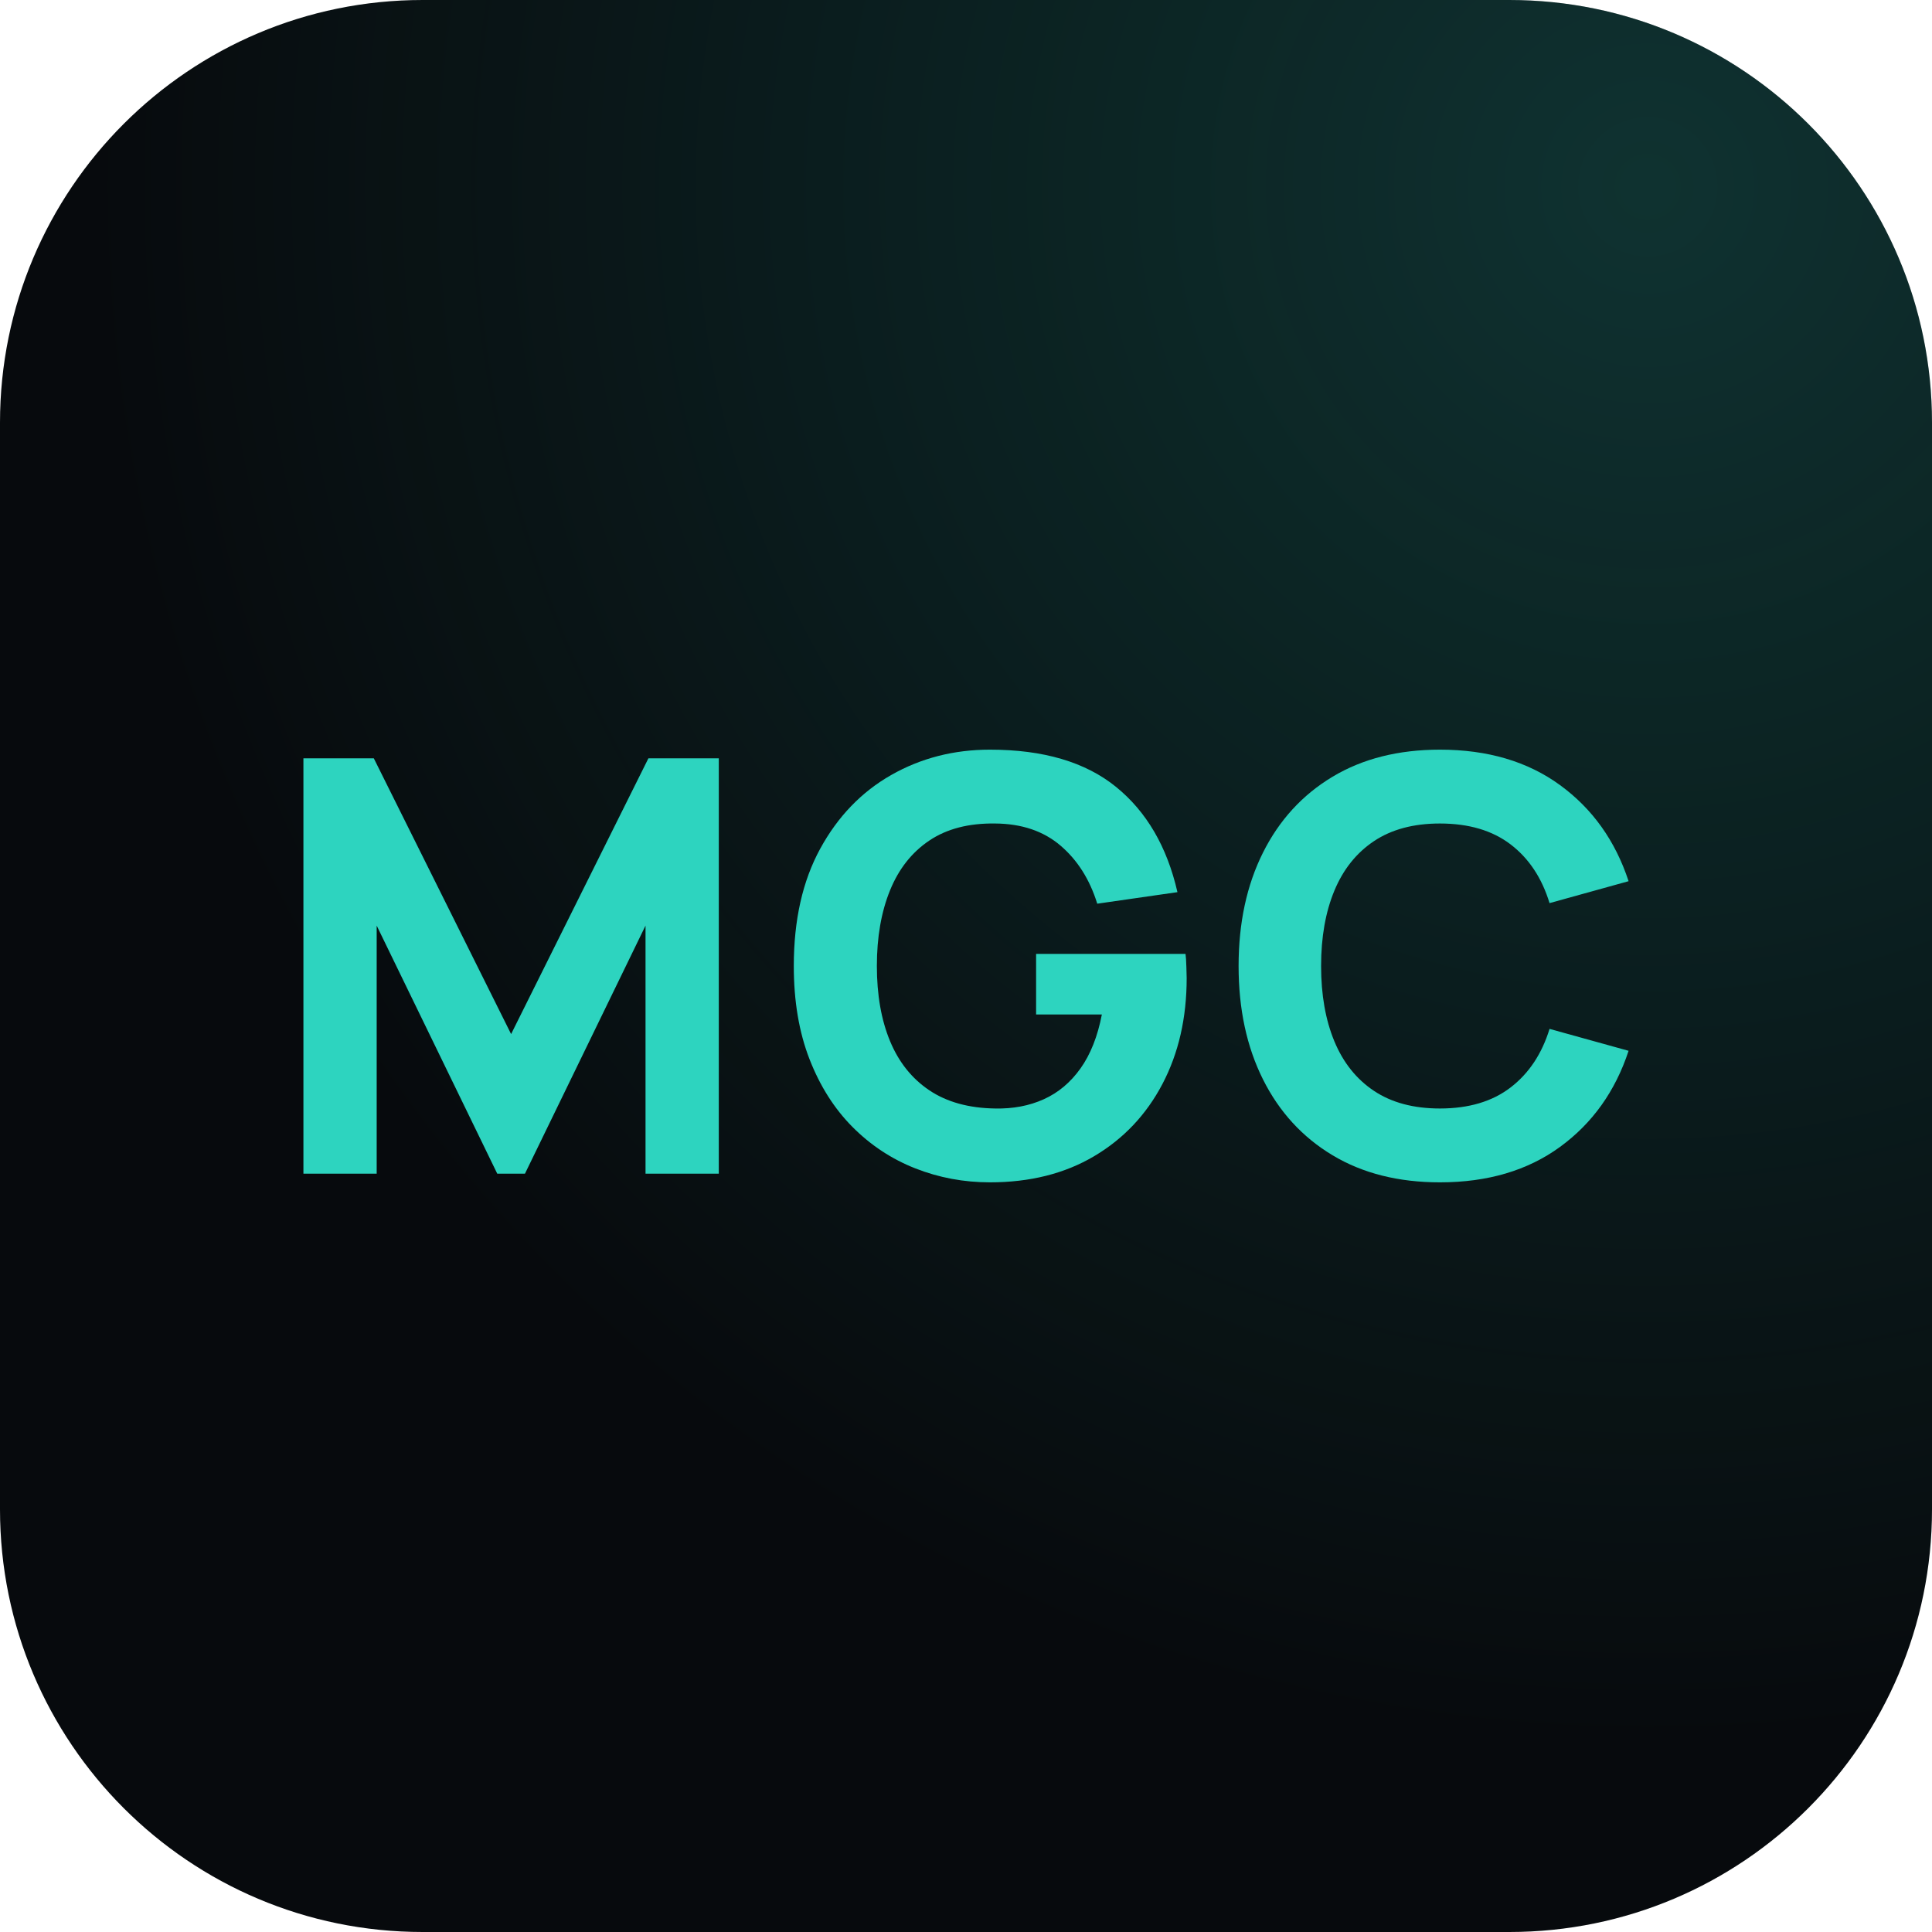
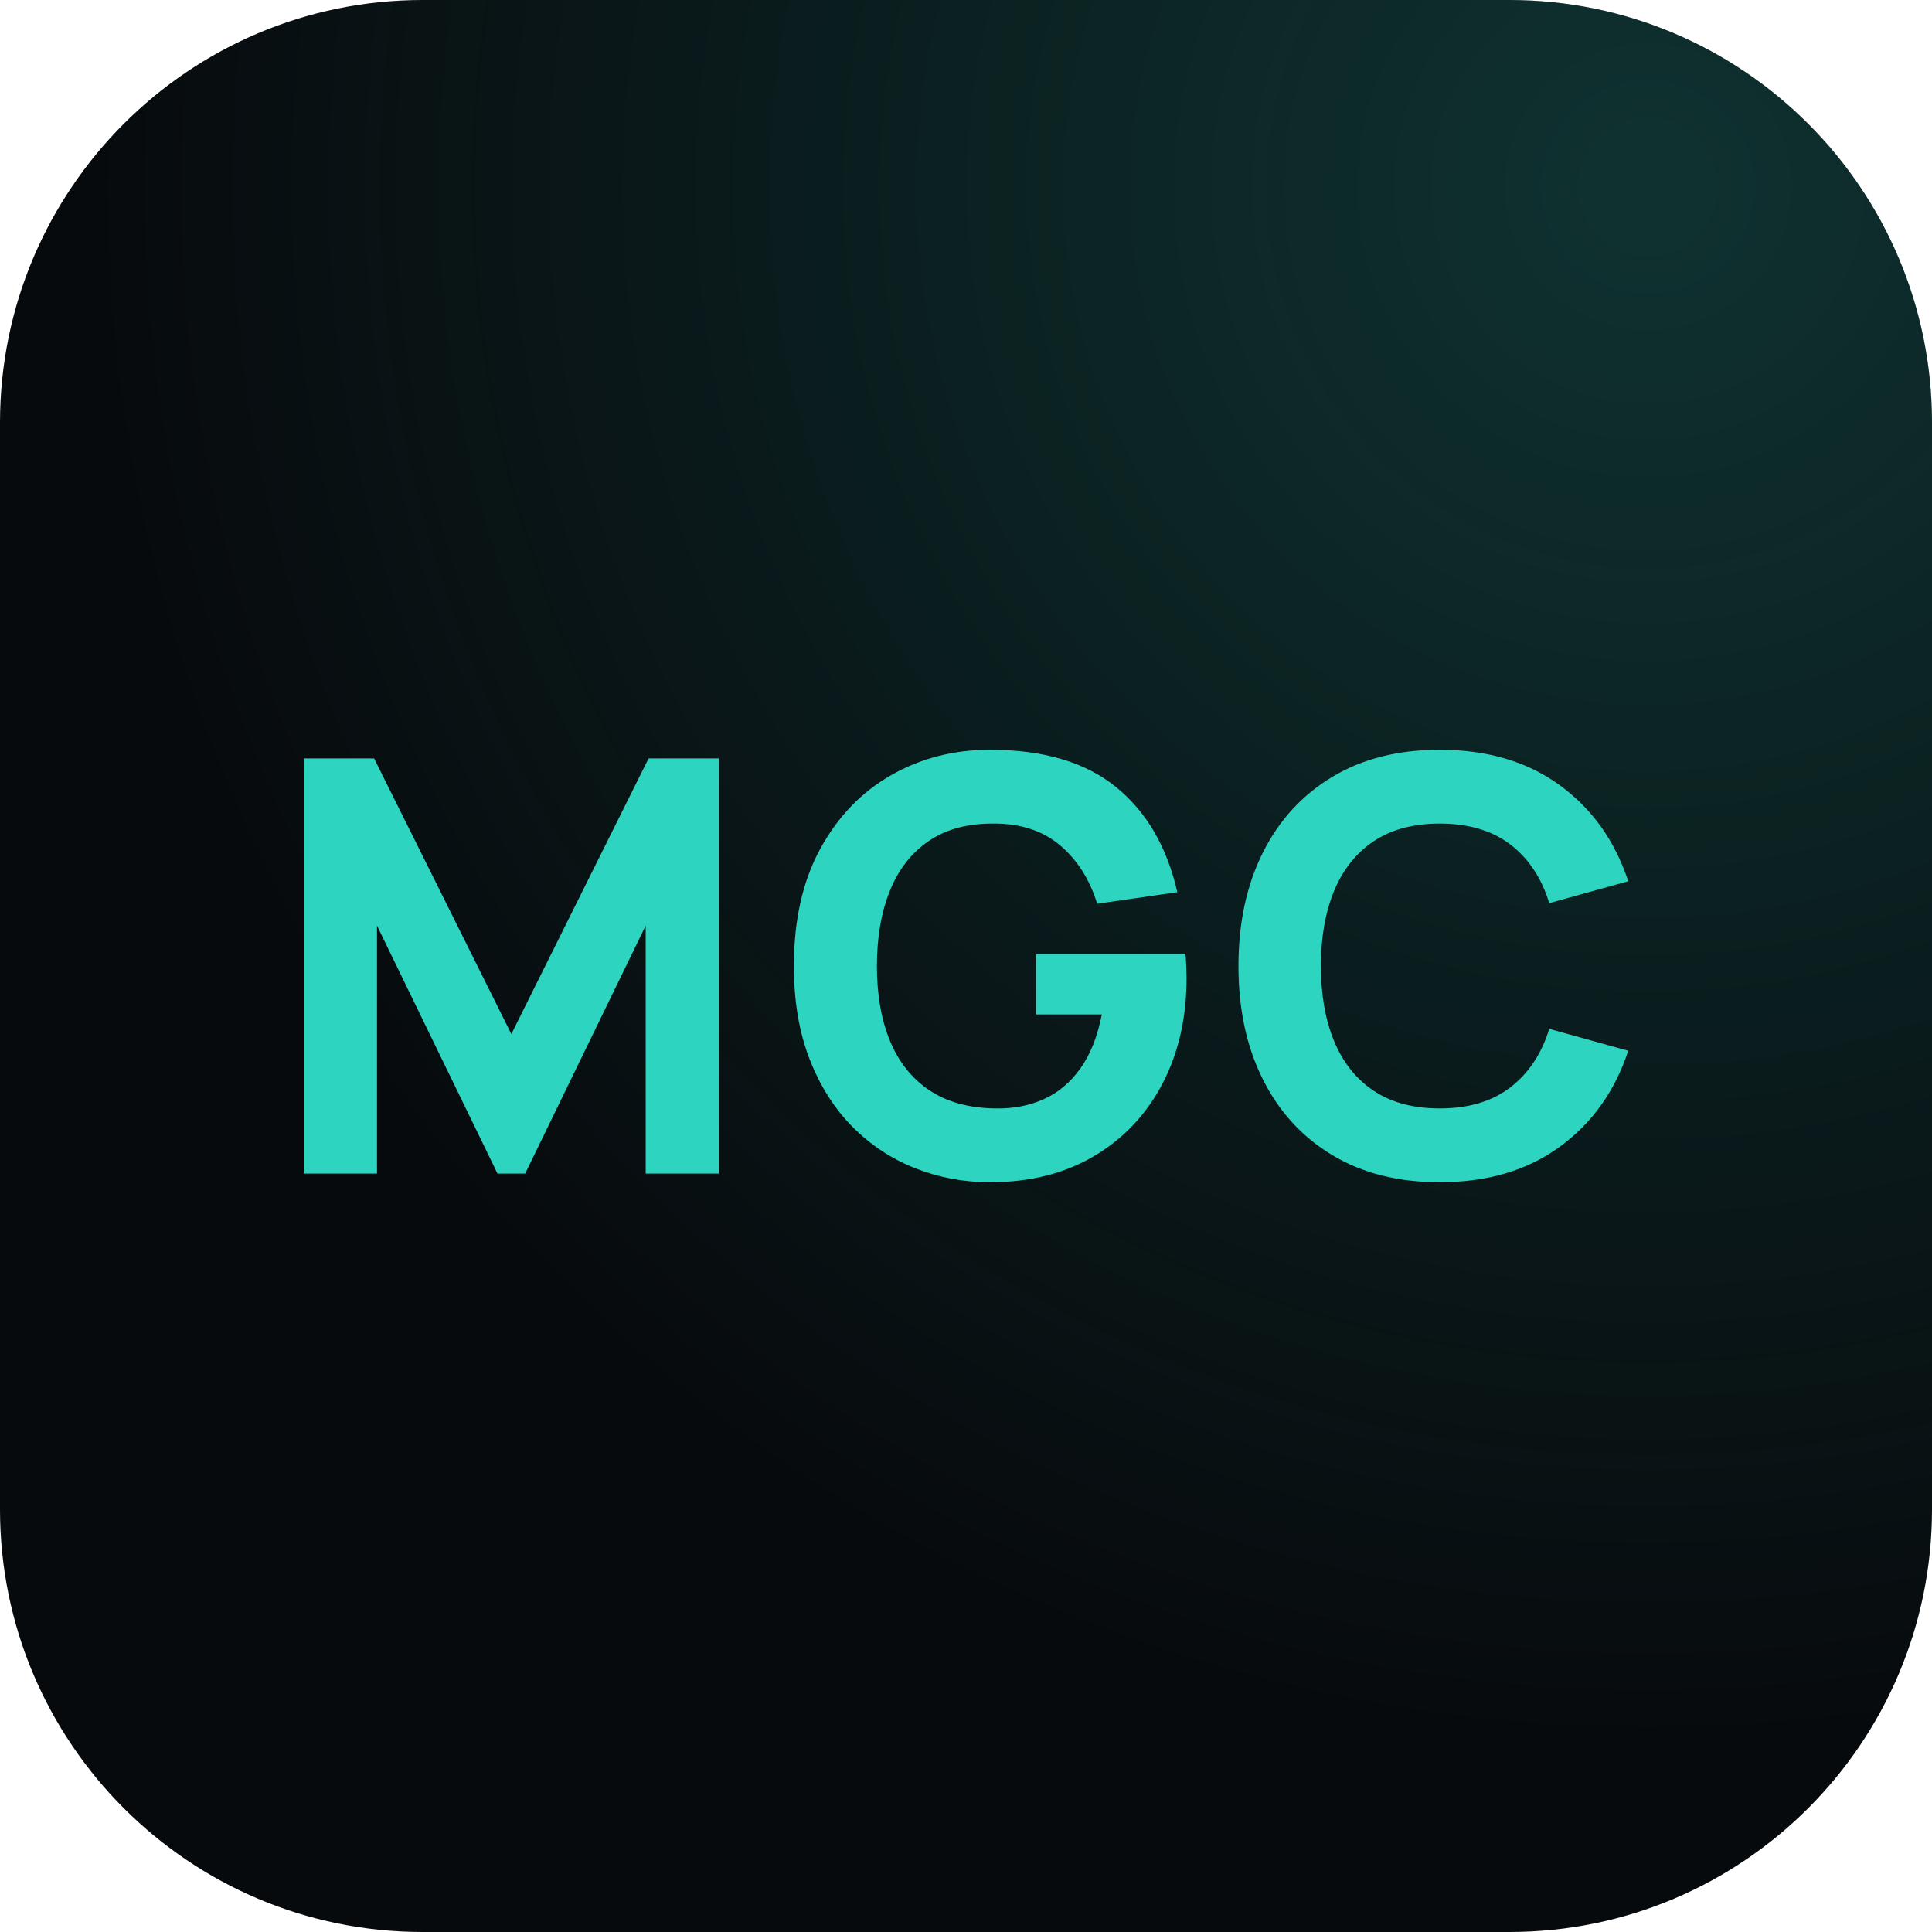
<svg xmlns="http://www.w3.org/2000/svg" width="512" height="512" viewBox="0 0 512 512" role="img" aria-label="MGC monogram">
  <defs>
    <radialGradient id="mgc-glow" cx="0.85" cy="0.1" r="0.8">
      <stop offset="0" stop-color="#2dd4bf" stop-opacity="0.2" />
      <stop offset="1" stop-color="#2dd4bf" stop-opacity="0" />
    </radialGradient>
  </defs>
  <rect width="512" height="512" rx="112" fill="#070a0d" />
  <rect width="512" height="512" rx="112" fill="url(#mgc-glow)" />
-   <g transform="translate(69.7067 311.0395) scale(0.076444 -0.076444)" fill="#2dd4bf">
+   <g transform="translate(69.8034 311.0109) scale(0.076404 -0.076404)" fill="#2dd4bf">
    <path d="M140 0V1440H384L860 484L1336 1440H1580V0H1326V860L908 0H812L394 860V0Z" />
    <path d="M740 -30Q604 -30 481.0 18.5Q358 67 263.5 162.0Q169 257 114.5 397.0Q60 537 60 720Q60 959 151.5 1126.5Q243 1294 397.5 1382.0Q552 1470 740 1470Q1018 1470 1177.0 1341.0Q1336 1212 1390 976L1112 936Q1073 1062 984.5 1137.5Q896 1213 758 1214Q621 1216 530.0 1155.0Q439 1094 393.5 982.0Q348 870 348 720Q348 570 393.5 460.0Q439 350 530.0 289.0Q621 228 758 226Q851 224 926.5 258.0Q1002 292 1054.0 365.0Q1106 438 1128 552H900V762H1418Q1420 749 1421.0 716.0Q1422 683 1422 678Q1422 471 1338.0 311.0Q1254 151 1101.0 60.5Q948 -30 740 -30Z" transform="translate(1780 0)" />
    <path d="M758 -30Q542 -30 385.5 64.0Q229 158 144.5 327.0Q60 496 60 720Q60 944 144.5 1113.0Q229 1282 385.5 1376.0Q542 1470 758 1470Q1006 1470 1174.5 1347.0Q1343 1224 1412 1014L1138 938Q1098 1069 1003.0 1141.5Q908 1214 758 1214Q621 1214 529.5 1153.0Q438 1092 392.0 981.0Q346 870 346 720Q346 570 392.0 459.0Q438 348 529.5 287.0Q621 226 758 226Q908 226 1003.0 299.0Q1098 372 1138 502L1412 426Q1343 216 1174.5 93.0Q1006 -30 758 -30Z" transform="translate(3322 0)" />
  </g>
</svg>
